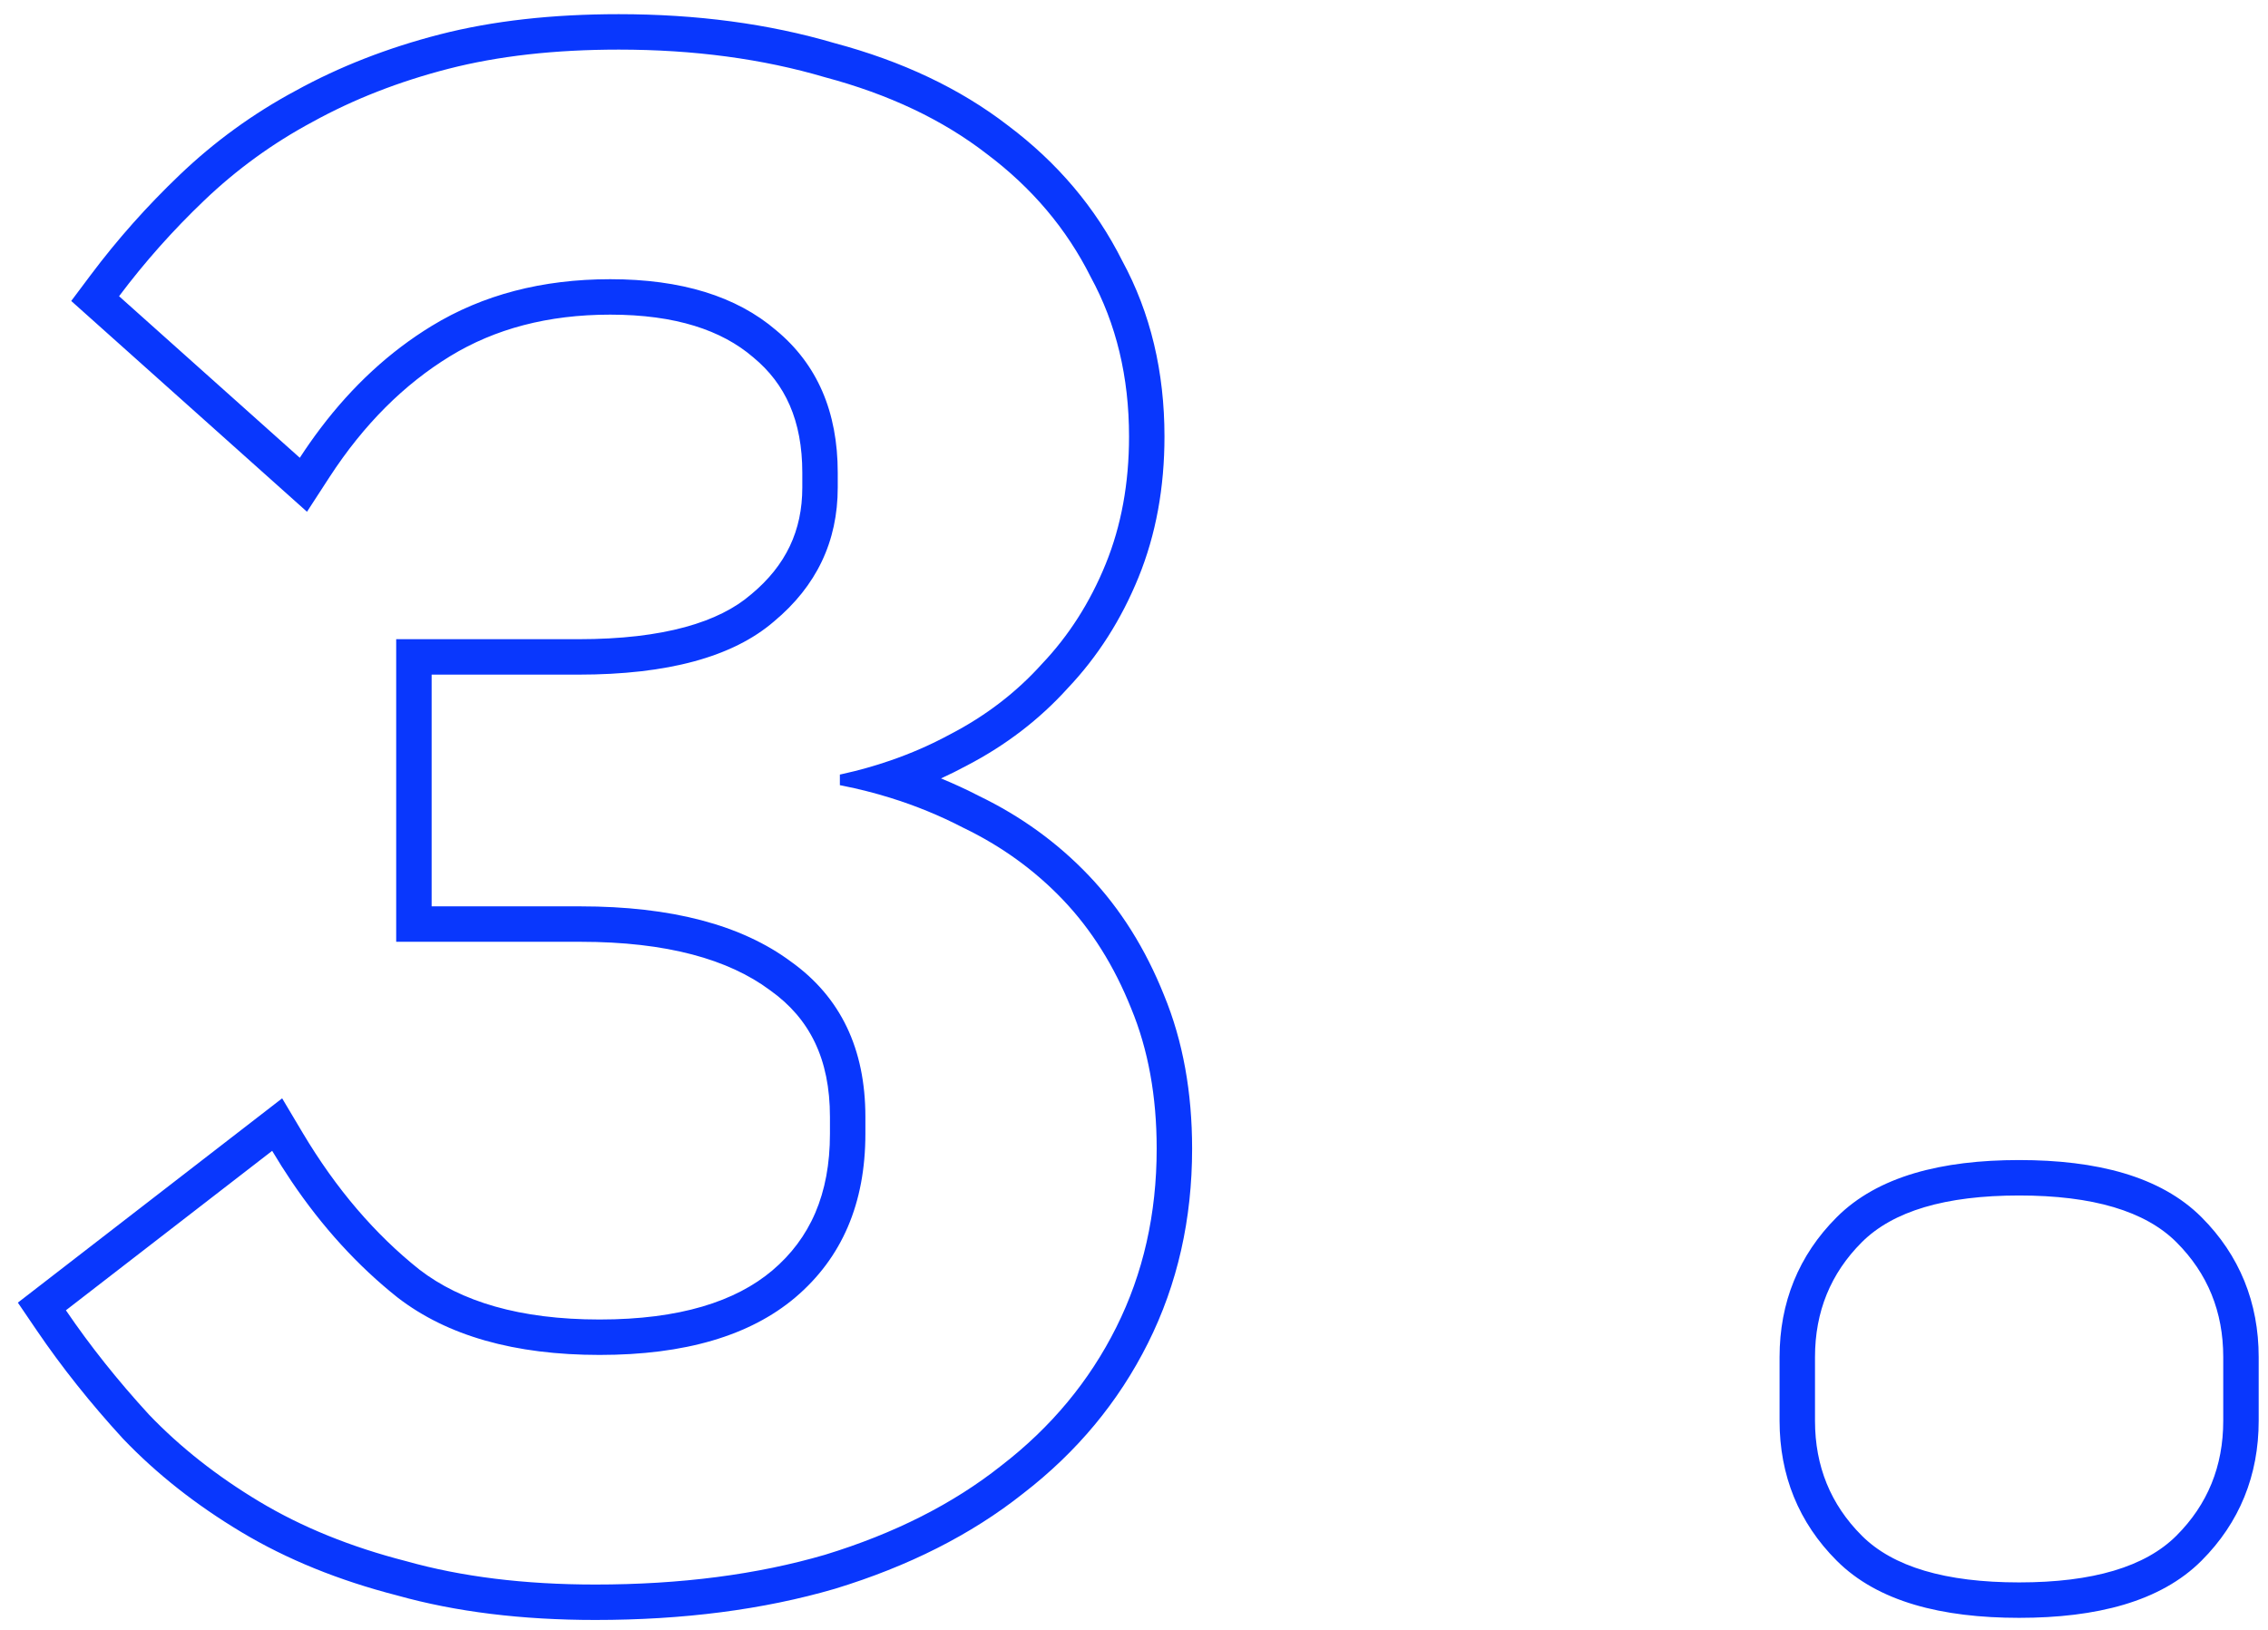
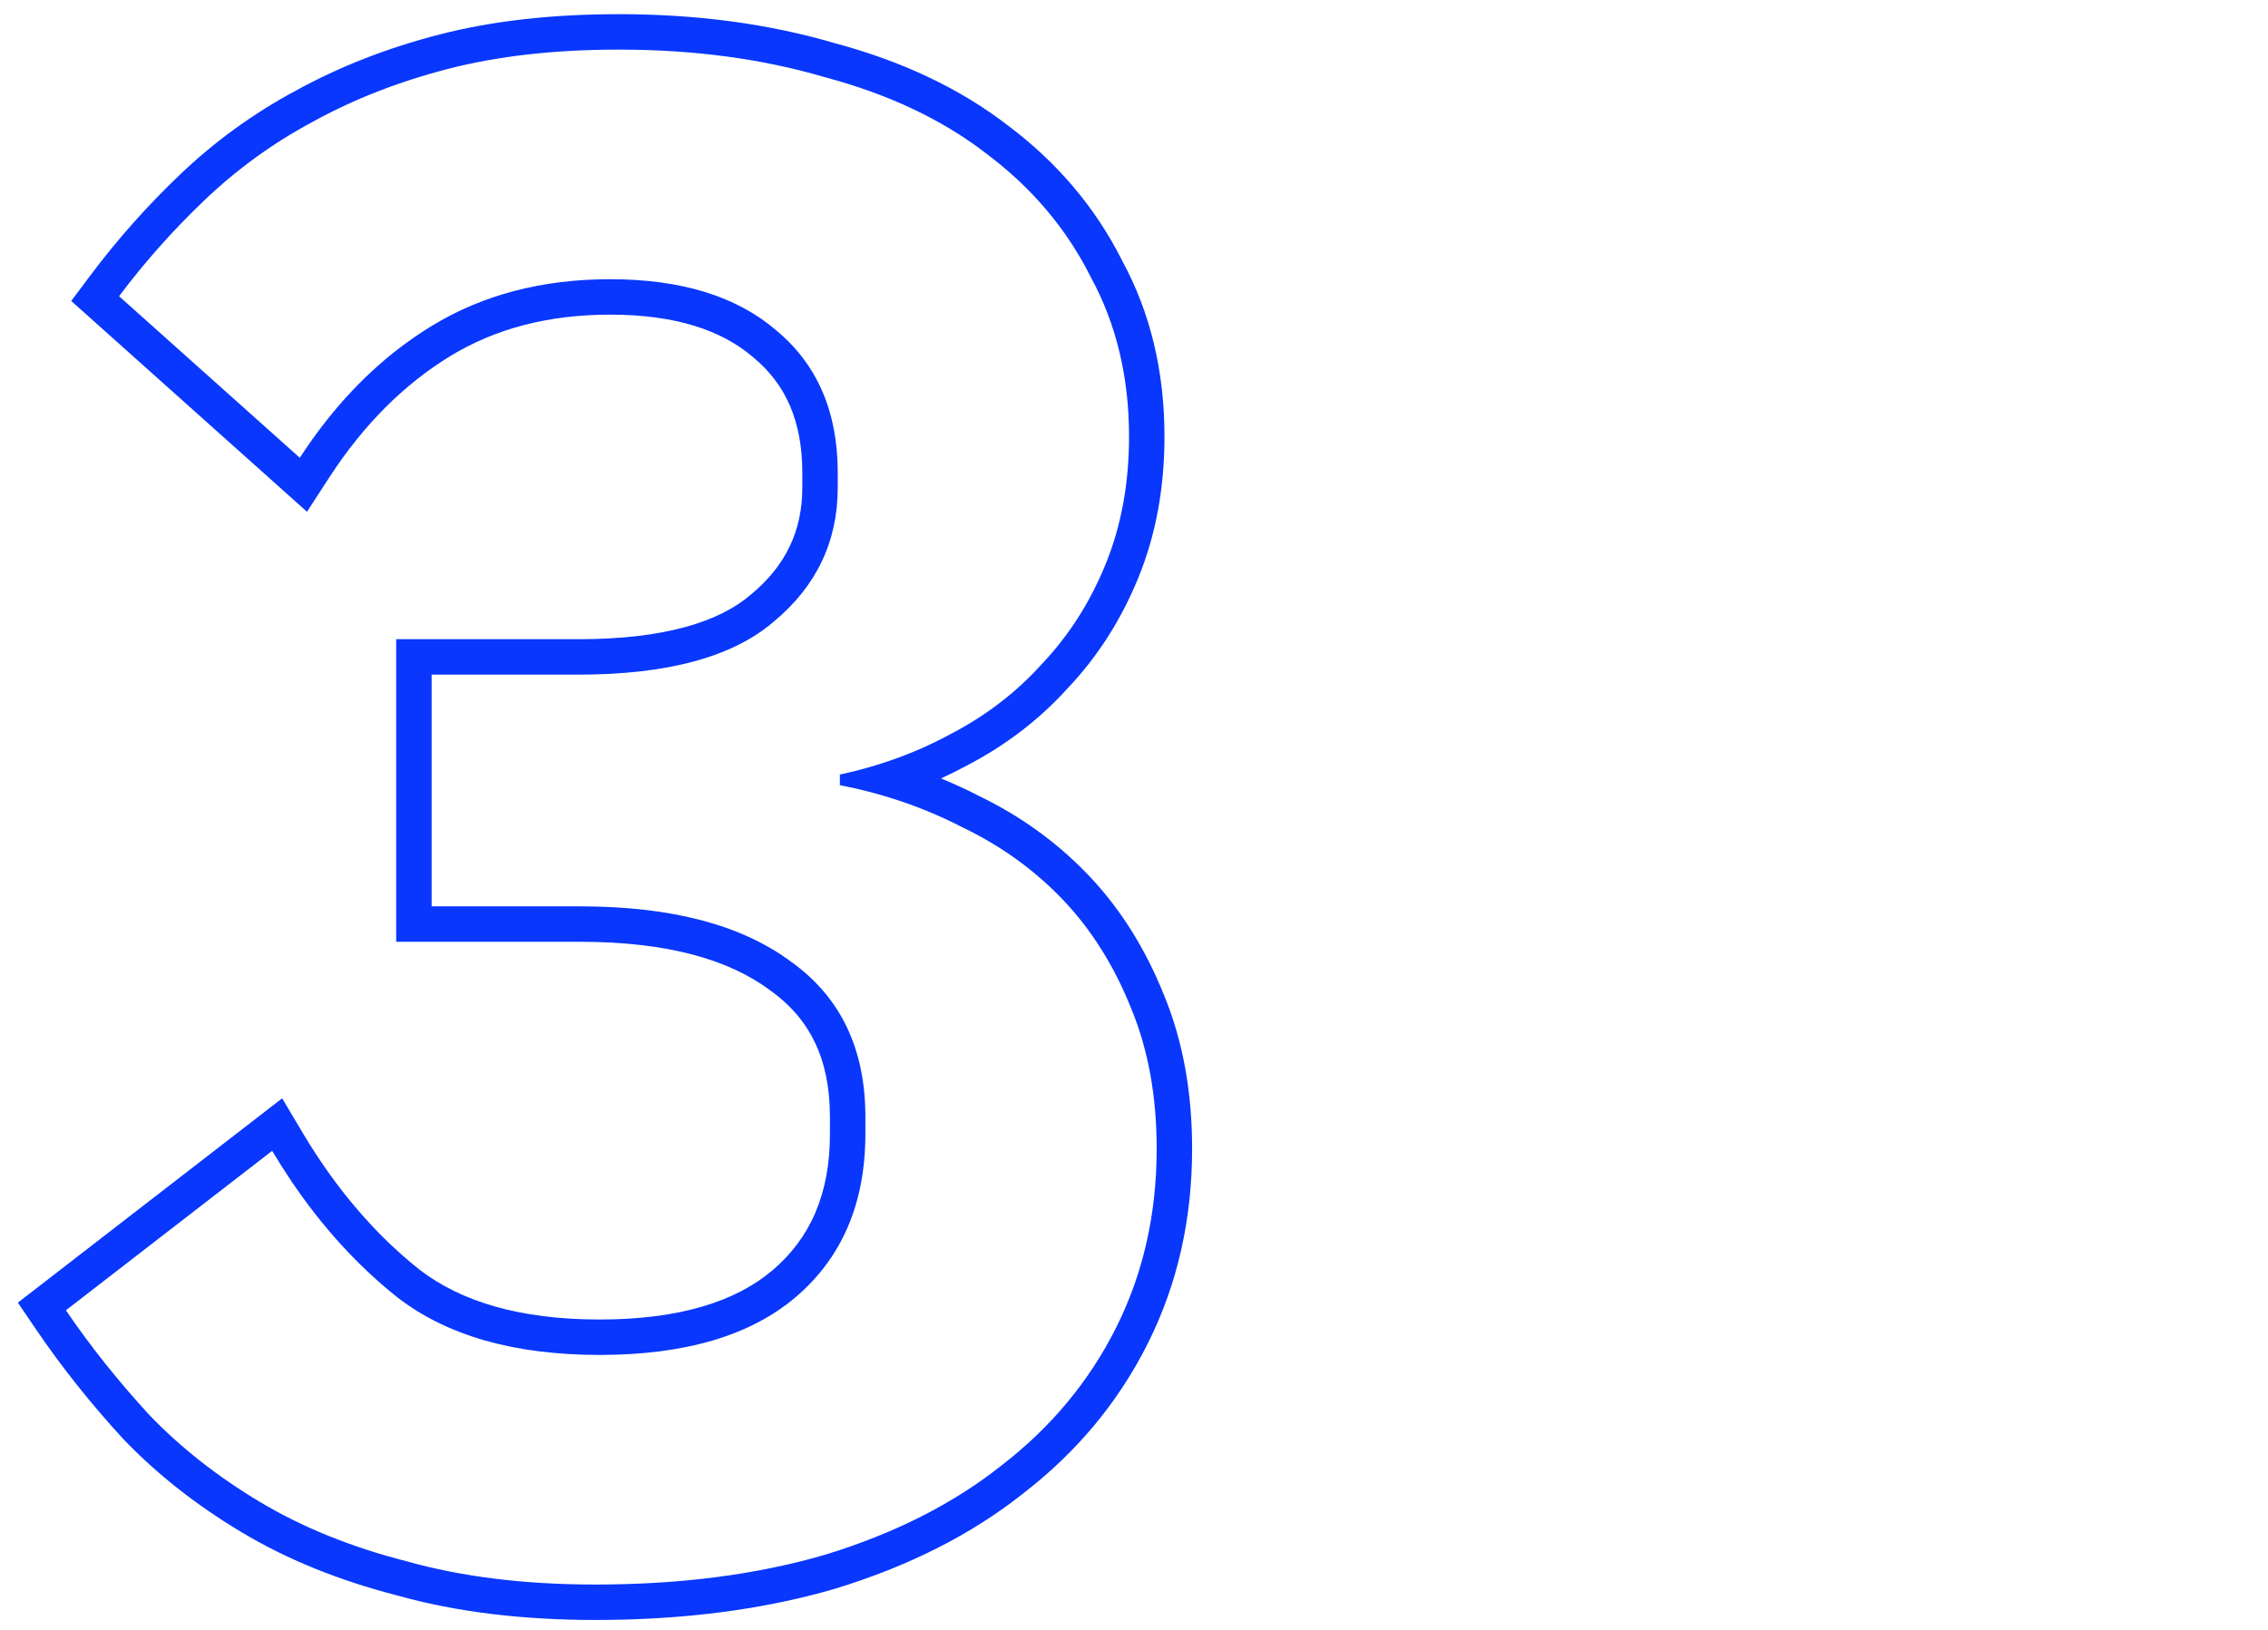
<svg xmlns="http://www.w3.org/2000/svg" width="64" height="46" viewBox="0 0 64 46" fill="none">
-   <path fill-rule="evenodd" clip-rule="evenodd" d="M21.193 16.777L21.2 16.772C22.179 15.956 22.64 14.974 22.64 13.76V13.34C22.64 11.87 22.159 10.832 21.262 10.09L21.256 10.085L21.249 10.079C20.366 9.322 19.067 8.88 17.22 8.88C15.458 8.88 13.964 9.282 12.701 10.053C11.405 10.846 10.268 11.974 9.298 13.465L8.663 14.443L2.01 8.494L2.56 7.76C3.313 6.755 4.15 5.815 5.069 4.937C6.053 3.996 7.144 3.204 8.342 2.561C9.581 1.879 10.939 1.35 12.411 0.971C13.909 0.586 15.596 0.4 17.46 0.4C19.656 0.4 21.689 0.669 23.55 1.217C25.447 1.724 27.087 2.494 28.446 3.544C29.836 4.588 30.915 5.86 31.666 7.357C32.47 8.836 32.86 10.499 32.86 12.32C32.86 13.752 32.621 15.083 32.126 16.297C31.643 17.482 30.98 18.526 30.134 19.419C29.334 20.305 28.383 21.033 27.289 21.603C27.048 21.733 26.803 21.855 26.554 21.969C26.919 22.119 27.277 22.284 27.627 22.465C28.807 23.035 29.841 23.783 30.724 24.71C31.62 25.651 32.325 26.781 32.846 28.083C33.383 29.383 33.64 30.834 33.64 32.42C33.64 34.402 33.23 36.237 32.394 37.907C31.565 39.565 30.388 40.98 28.876 42.147C27.404 43.316 25.629 44.207 23.573 44.836L23.56 44.84C21.533 45.431 19.276 45.72 16.8 45.72C14.733 45.72 12.863 45.493 11.2 45.026C9.565 44.605 8.097 44.012 6.806 43.237C5.537 42.476 4.425 41.602 3.477 40.611L3.47 40.603L3.463 40.596C2.553 39.603 1.742 38.585 1.033 37.542L0.504 36.764L7.962 30.998L8.539 31.968C9.484 33.555 10.585 34.837 11.836 35.832C13.008 36.734 14.666 37.24 16.92 37.24C19.183 37.24 20.759 36.73 21.794 35.856C22.858 34.953 23.42 33.709 23.42 32V31.52C23.42 29.879 22.843 28.742 21.739 27.954L21.731 27.948L21.724 27.943C20.56 27.078 18.821 26.58 16.38 26.58H11.18V18.04H16.32C18.744 18.04 20.294 17.552 21.187 16.782L21.193 16.777ZM11.22 36.62C10.096 35.727 9.095 34.63 8.217 33.328C8.033 33.055 7.854 32.772 7.68 32.48L1.86 36.98C2.54 37.98 3.32 38.96 4.2 39.92C5.08 40.84 6.12 41.66 7.32 42.38C8.52 43.1 9.9 43.66 11.46 44.06C13.02 44.5 14.8 44.72 16.8 44.72C19.2 44.72 21.36 44.44 23.28 43.88C25.24 43.28 26.9 42.44 28.26 41.36C29.66 40.28 30.74 38.98 31.5 37.46C32.26 35.94 32.64 34.26 32.64 32.42C32.64 30.94 32.4 29.62 31.92 28.46C31.44 27.26 30.8 26.24 30 25.4C29.2 24.56 28.26 23.88 27.18 23.36C26.525 23.02 25.84 22.739 25.125 22.517C24.684 22.38 24.231 22.265 23.767 22.173C23.745 22.169 23.722 22.164 23.7 22.16V21.86C23.72 21.856 23.74 21.851 23.761 21.847C24.224 21.745 24.674 21.619 25.11 21.469C25.706 21.265 26.276 21.015 26.82 20.72C27.82 20.2 28.68 19.54 29.4 18.74C30.16 17.94 30.76 17 31.2 15.92C31.64 14.84 31.86 13.64 31.86 12.32C31.86 10.64 31.5 9.14 30.78 7.82C30.1 6.46 29.12 5.3 27.84 4.34C26.6 3.38 25.08 2.66 23.28 2.18C21.52 1.66 19.58 1.4 17.46 1.4C15.66 1.4 14.06 1.58 12.66 1.94C11.26 2.3 9.98 2.8 8.82 3.44C7.7 4.04 6.68 4.78 5.76 5.66C4.88 6.5 4.08 7.4 3.36 8.36L8.46 12.92C8.646 12.633 8.839 12.358 9.038 12.095C9.95 10.887 10.998 9.922 12.18 9.2C13.62 8.32 15.3 7.88 17.22 7.88C19.22 7.88 20.78 8.36 21.9 9.32C23.06 10.28 23.64 11.62 23.64 13.34V13.76C23.64 15.28 23.04 16.54 21.84 17.54C20.68 18.54 18.84 19.04 16.32 19.04H12.18V25.58H16.38C18.94 25.58 20.92 26.1 22.32 27.14C23.72 28.14 24.42 29.6 24.42 31.52V32C24.42 33.96 23.76 35.5 22.44 36.62C21.16 37.7 19.32 38.24 16.92 38.24C14.52 38.24 12.62 37.7 11.22 36.62ZM56.977 45.66C54.8 45.66 52.989 45.207 51.83 44.047C50.756 42.974 50.217 41.637 50.217 40.1V38.3C50.217 36.763 50.756 35.426 51.83 34.353C52.989 33.193 54.8 32.74 56.977 32.74C59.154 32.74 60.964 33.193 62.124 34.353C63.197 35.426 63.737 36.763 63.737 38.3V40.1C63.737 41.637 63.197 42.974 62.124 44.047C60.964 45.207 59.154 45.66 56.977 45.66ZM52.537 43.34C53.417 44.22 54.897 44.66 56.977 44.66C59.057 44.66 60.537 44.22 61.417 43.34C62.297 42.46 62.737 41.38 62.737 40.1V38.3C62.737 37.02 62.297 35.94 61.417 35.06C60.537 34.18 59.057 33.74 56.977 33.74C54.897 33.74 53.417 34.18 52.537 35.06C51.657 35.94 51.217 37.02 51.217 38.3V40.1C51.217 41.38 51.657 42.46 52.537 43.34Z" fill="#0937FD" />
+   <path fill-rule="evenodd" clip-rule="evenodd" d="M21.193 16.777L21.2 16.772C22.179 15.956 22.64 14.974 22.64 13.76V13.34C22.64 11.87 22.159 10.832 21.262 10.09L21.256 10.085L21.249 10.079C20.366 9.322 19.067 8.88 17.22 8.88C15.458 8.88 13.964 9.282 12.701 10.053C11.405 10.846 10.268 11.974 9.298 13.465L8.663 14.443L2.01 8.494L2.56 7.76C3.313 6.755 4.15 5.815 5.069 4.937C6.053 3.996 7.144 3.204 8.342 2.561C9.581 1.879 10.939 1.35 12.411 0.971C13.909 0.586 15.596 0.4 17.46 0.4C19.656 0.4 21.689 0.669 23.55 1.217C25.447 1.724 27.087 2.494 28.446 3.544C29.836 4.588 30.915 5.86 31.666 7.357C32.47 8.836 32.86 10.499 32.86 12.32C32.86 13.752 32.621 15.083 32.126 16.297C31.643 17.482 30.98 18.526 30.134 19.419C29.334 20.305 28.383 21.033 27.289 21.603C27.048 21.733 26.803 21.855 26.554 21.969C26.919 22.119 27.277 22.284 27.627 22.465C28.807 23.035 29.841 23.783 30.724 24.71C31.62 25.651 32.325 26.781 32.846 28.083C33.383 29.383 33.64 30.834 33.64 32.42C33.64 34.402 33.23 36.237 32.394 37.907C31.565 39.565 30.388 40.98 28.876 42.147C27.404 43.316 25.629 44.207 23.573 44.836L23.56 44.84C21.533 45.431 19.276 45.72 16.8 45.72C14.733 45.72 12.863 45.493 11.2 45.026C9.565 44.605 8.097 44.012 6.806 43.237C5.537 42.476 4.425 41.602 3.477 40.611L3.47 40.603L3.463 40.596C2.553 39.603 1.742 38.585 1.033 37.542L0.504 36.764L7.962 30.998L8.539 31.968C9.484 33.555 10.585 34.837 11.836 35.832C13.008 36.734 14.666 37.24 16.92 37.24C19.183 37.24 20.759 36.73 21.794 35.856C22.858 34.953 23.42 33.709 23.42 32V31.52C23.42 29.879 22.843 28.742 21.739 27.954L21.731 27.948L21.724 27.943C20.56 27.078 18.821 26.58 16.38 26.58H11.18V18.04H16.32C18.744 18.04 20.294 17.552 21.187 16.782L21.193 16.777ZM11.22 36.62C10.096 35.727 9.095 34.63 8.217 33.328C8.033 33.055 7.854 32.772 7.68 32.48L1.86 36.98C2.54 37.98 3.32 38.96 4.2 39.92C5.08 40.84 6.12 41.66 7.32 42.38C8.52 43.1 9.9 43.66 11.46 44.06C13.02 44.5 14.8 44.72 16.8 44.72C19.2 44.72 21.36 44.44 23.28 43.88C25.24 43.28 26.9 42.44 28.26 41.36C29.66 40.28 30.74 38.98 31.5 37.46C32.26 35.94 32.64 34.26 32.64 32.42C32.64 30.94 32.4 29.62 31.92 28.46C31.44 27.26 30.8 26.24 30 25.4C29.2 24.56 28.26 23.88 27.18 23.36C26.525 23.02 25.84 22.739 25.125 22.517C24.684 22.38 24.231 22.265 23.767 22.173C23.745 22.169 23.722 22.164 23.7 22.16V21.86C23.72 21.856 23.74 21.851 23.761 21.847C24.224 21.745 24.674 21.619 25.11 21.469C25.706 21.265 26.276 21.015 26.82 20.72C27.82 20.2 28.68 19.54 29.4 18.74C30.16 17.94 30.76 17 31.2 15.92C31.64 14.84 31.86 13.64 31.86 12.32C31.86 10.64 31.5 9.14 30.78 7.82C30.1 6.46 29.12 5.3 27.84 4.34C26.6 3.38 25.08 2.66 23.28 2.18C21.52 1.66 19.58 1.4 17.46 1.4C15.66 1.4 14.06 1.58 12.66 1.94C11.26 2.3 9.98 2.8 8.82 3.44C7.7 4.04 6.68 4.78 5.76 5.66C4.88 6.5 4.08 7.4 3.36 8.36L8.46 12.92C8.646 12.633 8.839 12.358 9.038 12.095C9.95 10.887 10.998 9.922 12.18 9.2C13.62 8.32 15.3 7.88 17.22 7.88C19.22 7.88 20.78 8.36 21.9 9.32C23.06 10.28 23.64 11.62 23.64 13.34V13.76C23.64 15.28 23.04 16.54 21.84 17.54C20.68 18.54 18.84 19.04 16.32 19.04H12.18V25.58H16.38C18.94 25.58 20.92 26.1 22.32 27.14C23.72 28.14 24.42 29.6 24.42 31.52V32C24.42 33.96 23.76 35.5 22.44 36.62C21.16 37.7 19.32 38.24 16.92 38.24C14.52 38.24 12.62 37.7 11.22 36.62ZM56.977" fill="#0937FD" />
</svg>
